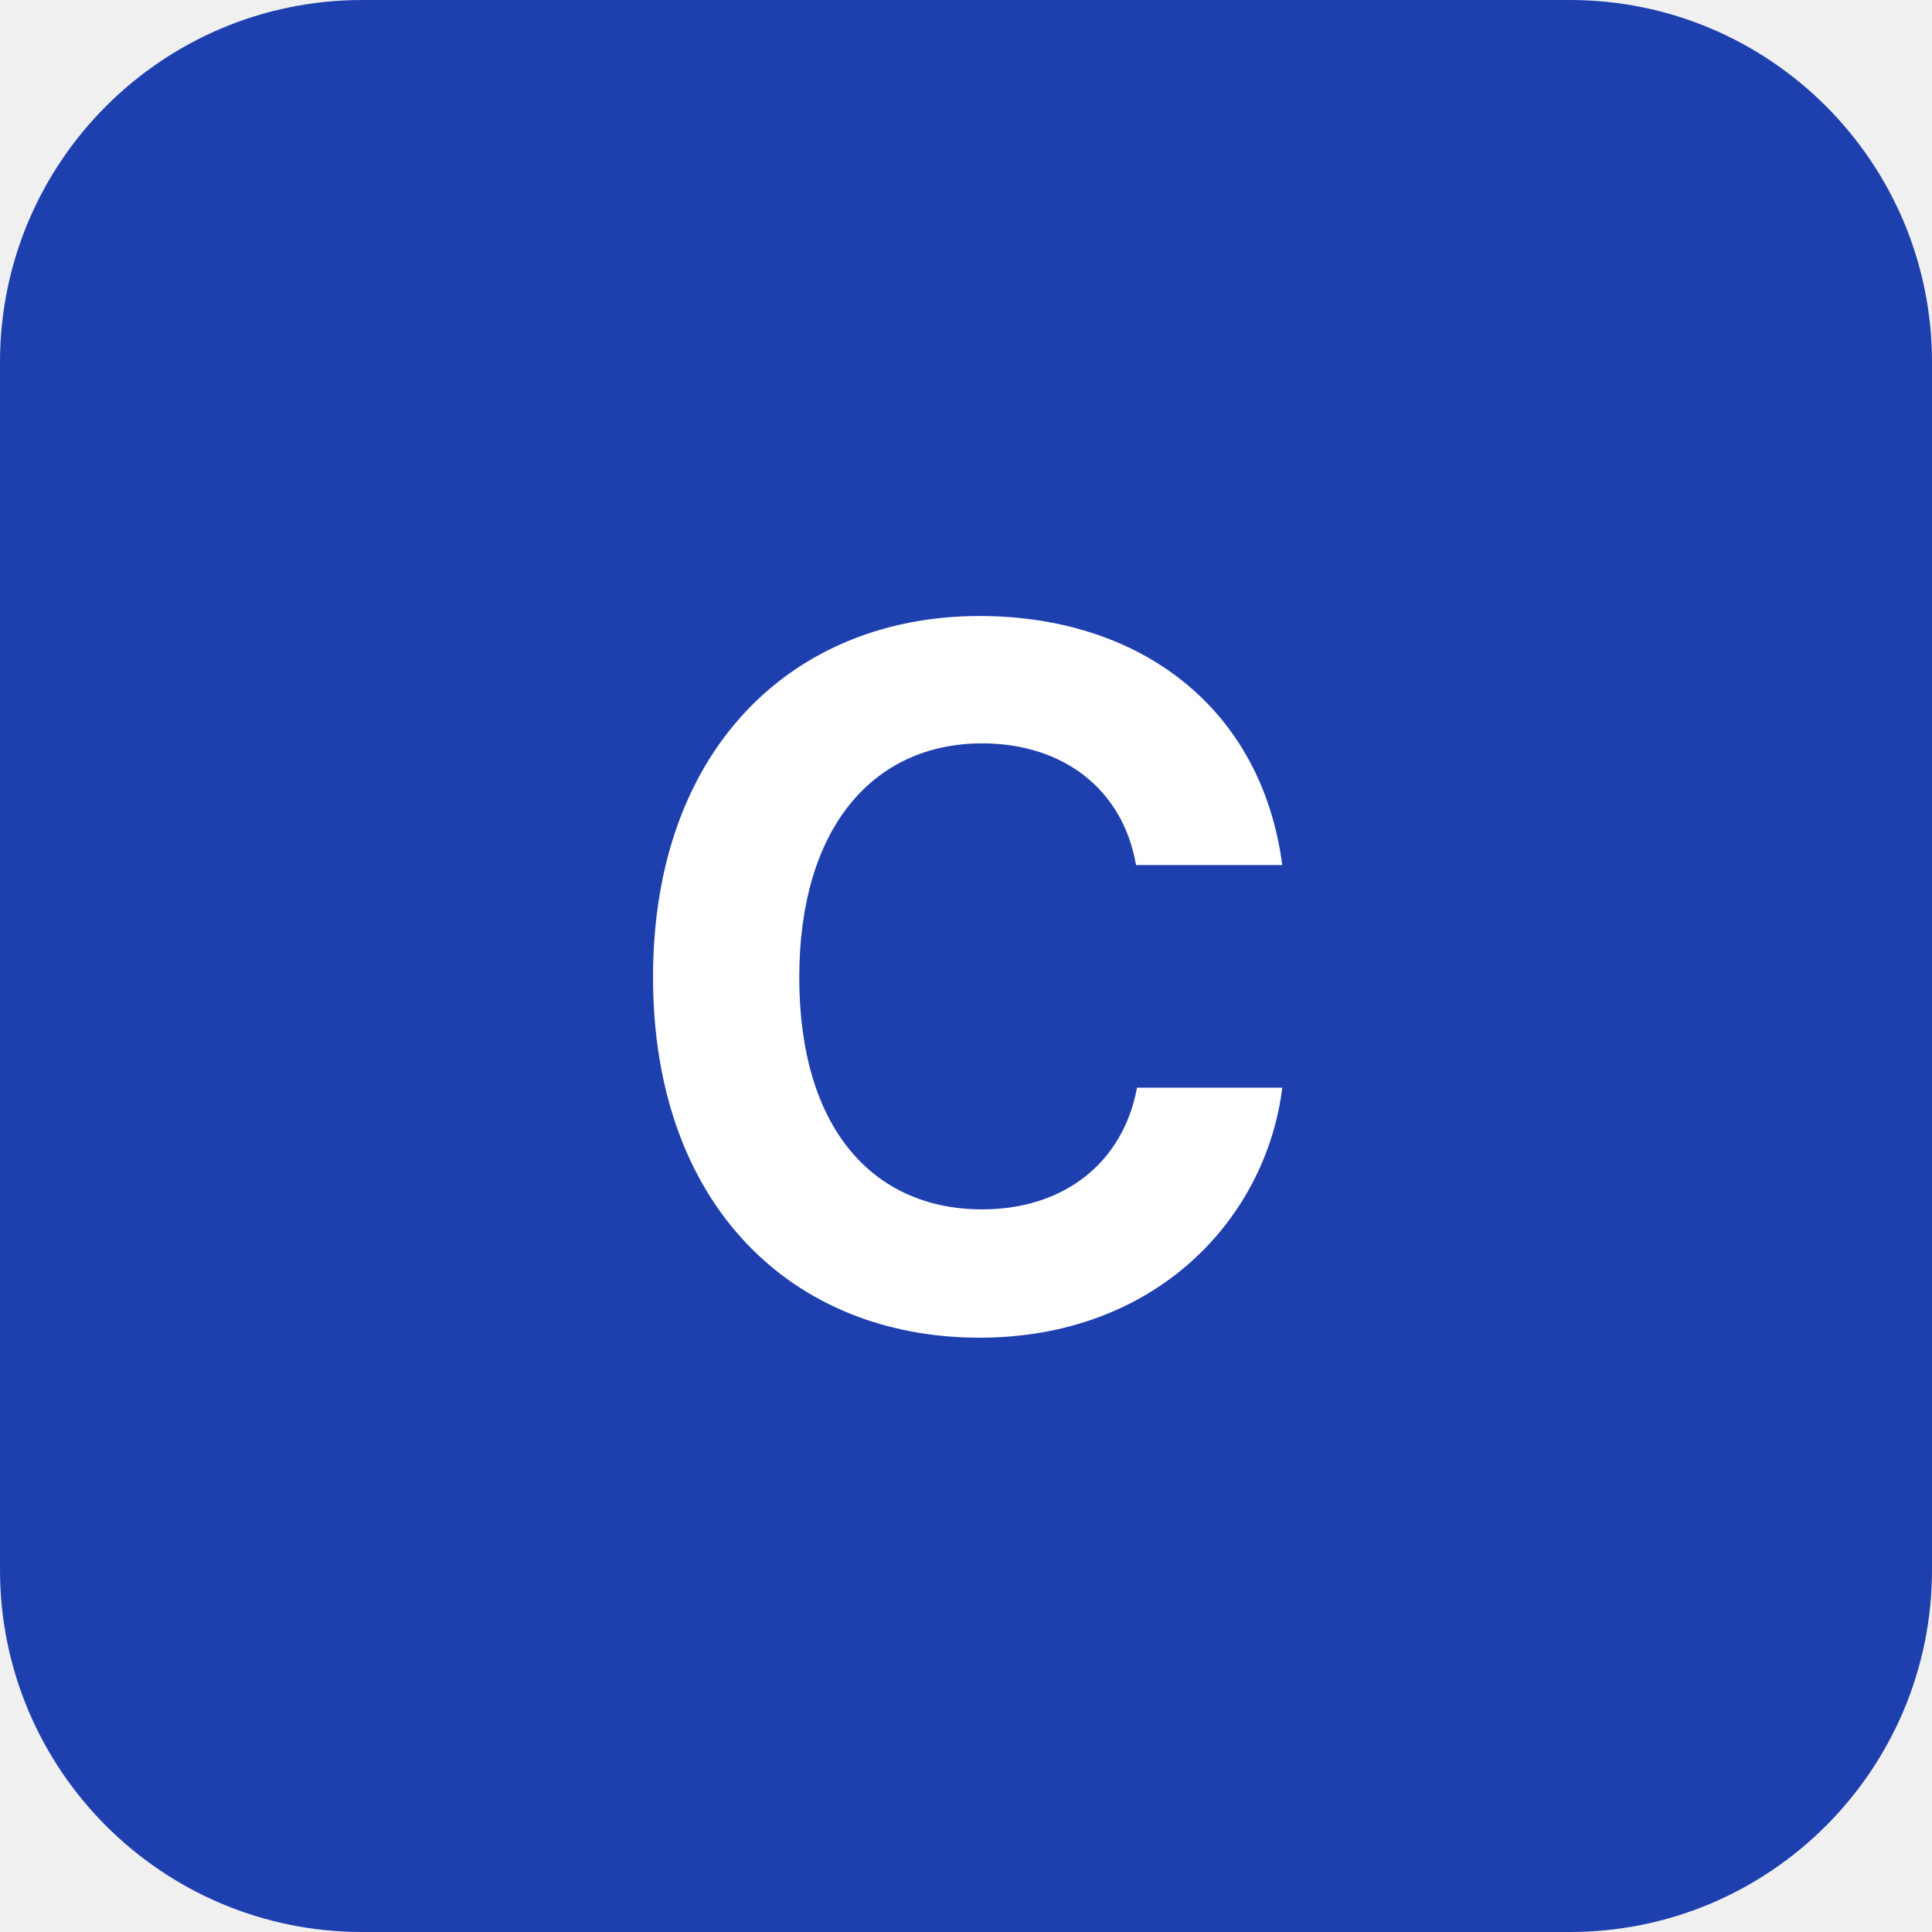
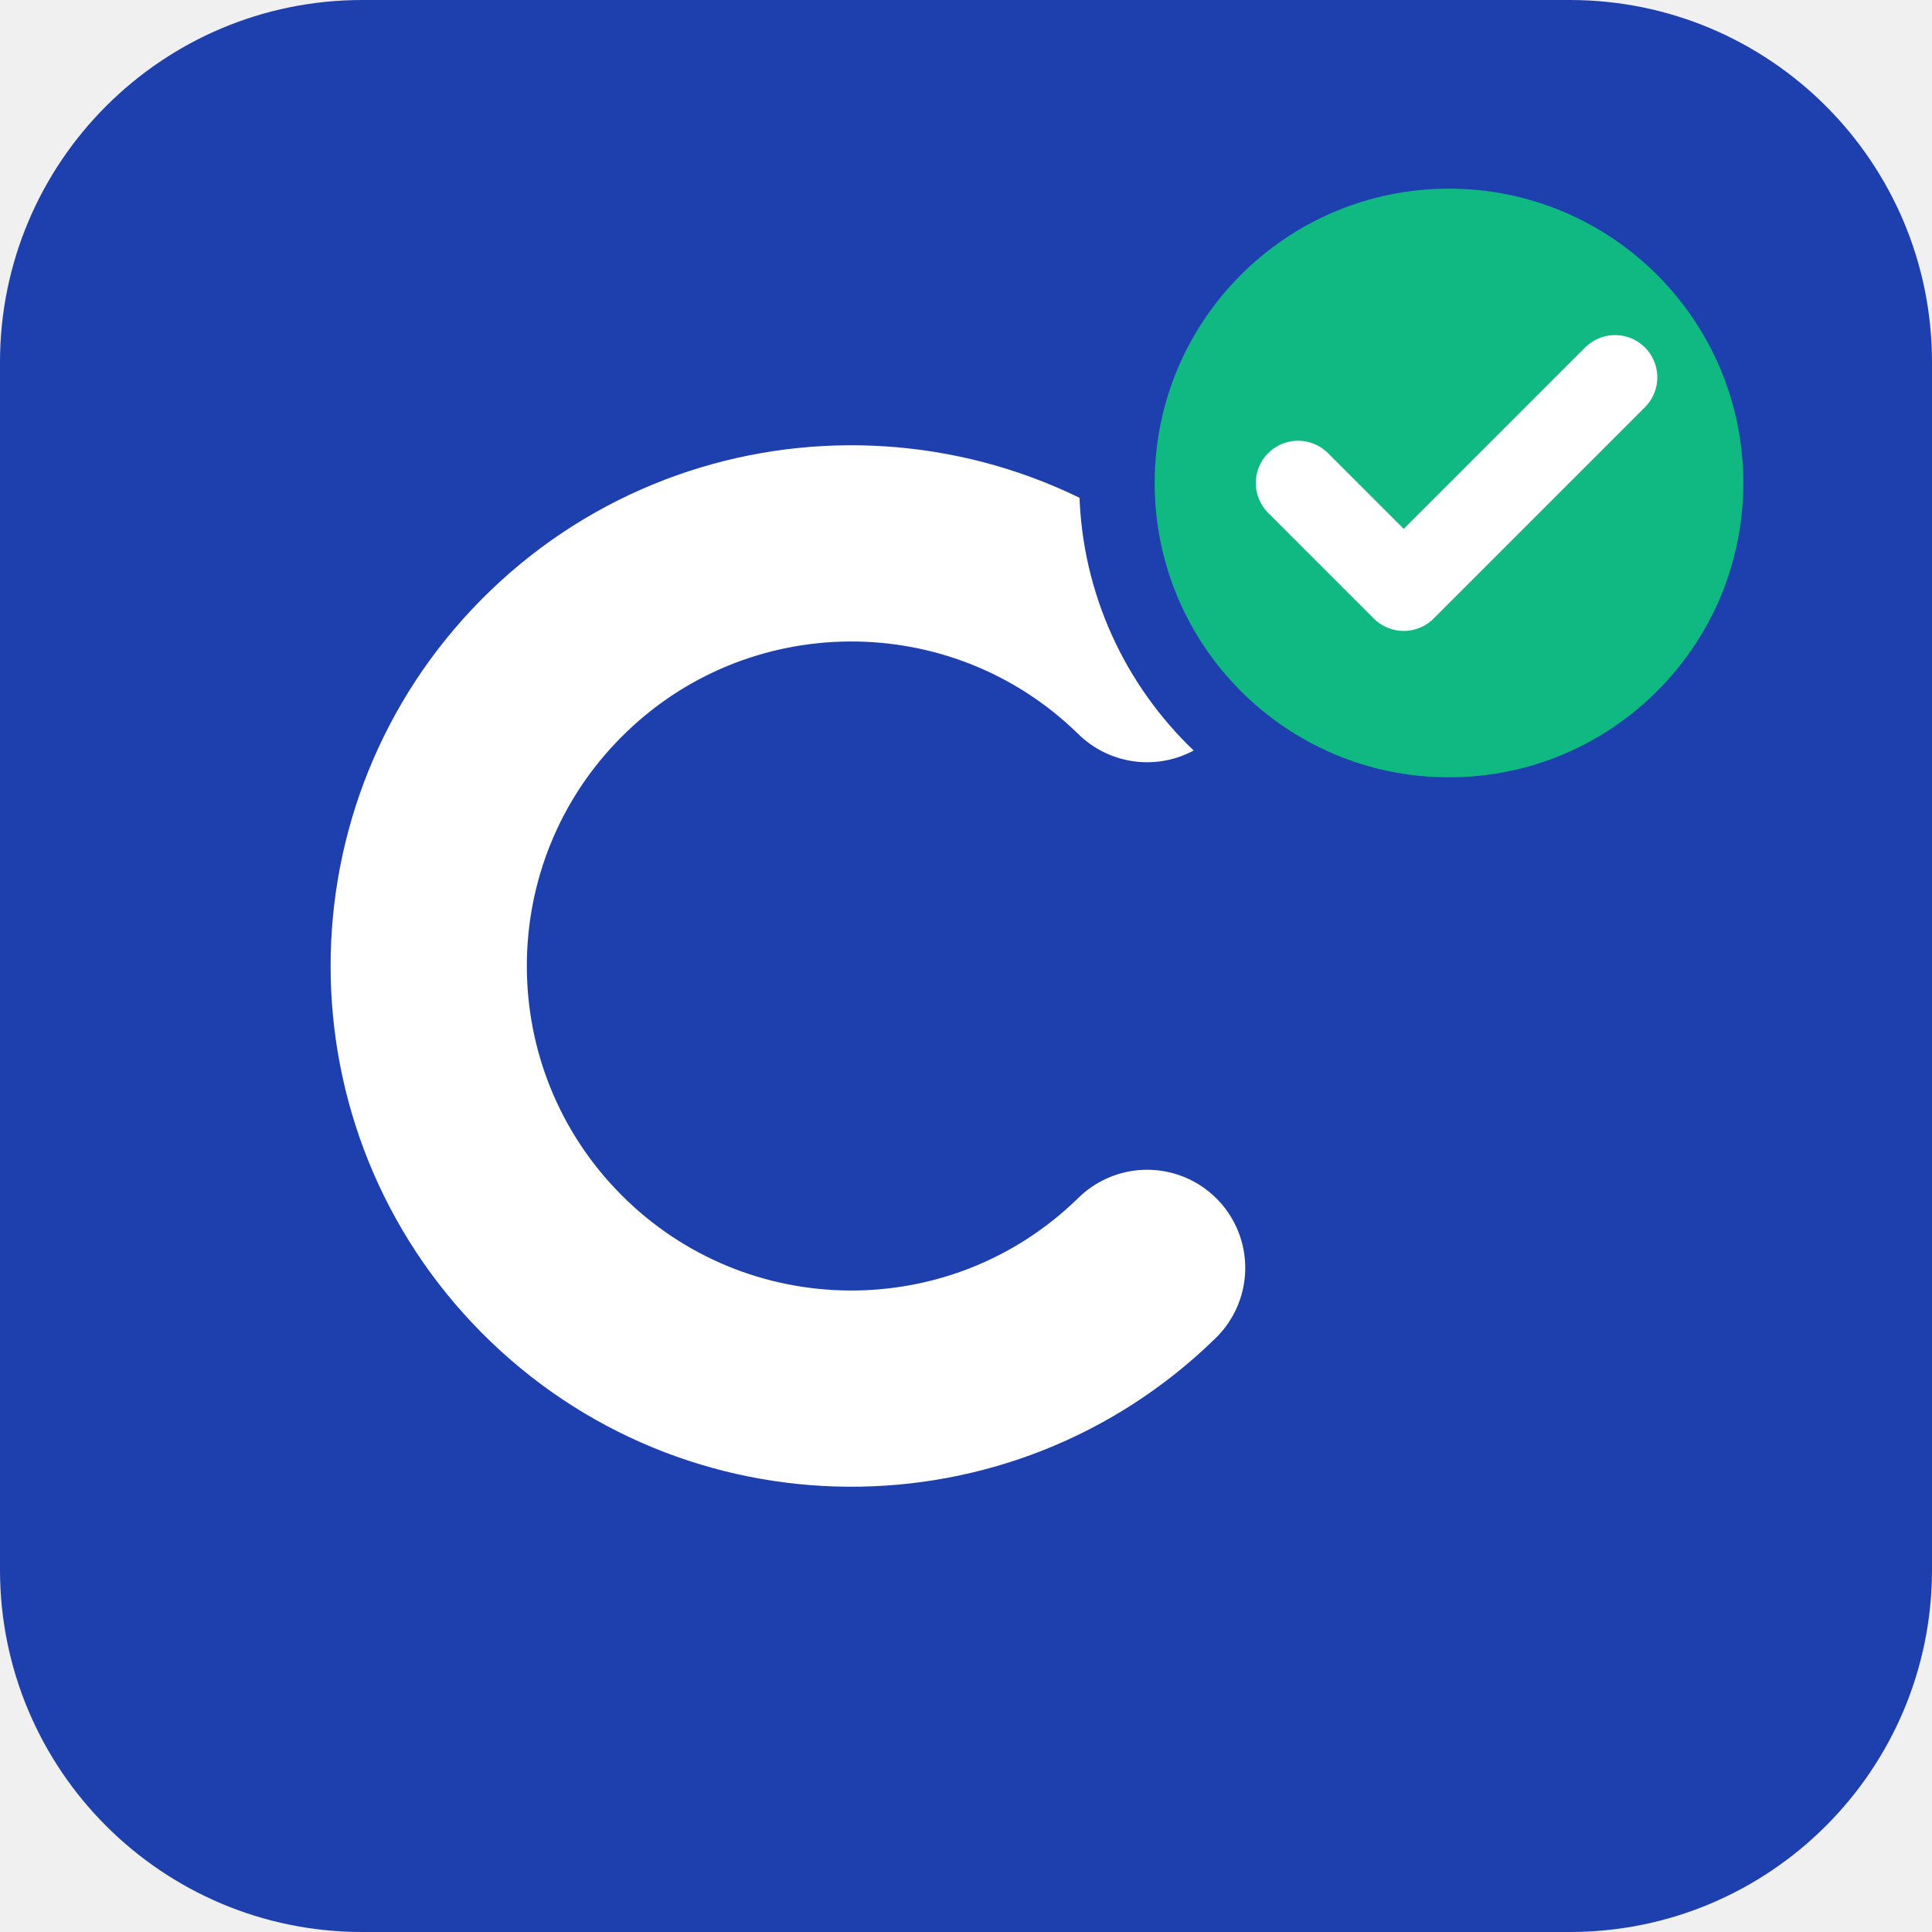
- <svg xmlns="http://www.w3.org/2000/svg" viewBox="0 0 32 32">
-   <rect width="32" height="32" rx="6" fill="#1E40AF" />
-   <text x="16" y="22" font-family="Inter, sans-serif" font-size="16" font-weight="700" fill="white" text-anchor="middle">C</text>
+ <svg xmlns="http://www.w3.org/2000/svg" viewBox="0 0 64 64">
+   <rect width="64" height="64" rx="12" fill="#1E40AF" />
+   <path d="M 38 22 a 14 14 0 1 0 0 20" stroke="white" stroke-width="6.5" stroke-linecap="round" fill="none" />
+   <circle cx="48" cy="16" r="11" fill="#10B981" stroke="#1E40AF" stroke-width="2.5" />
+   <path d="M 43 16 l 3.5 3.5 l 7 -7" stroke="white" stroke-width="2.8" fill="none" stroke-linecap="round" stroke-linejoin="round" />
</svg>
